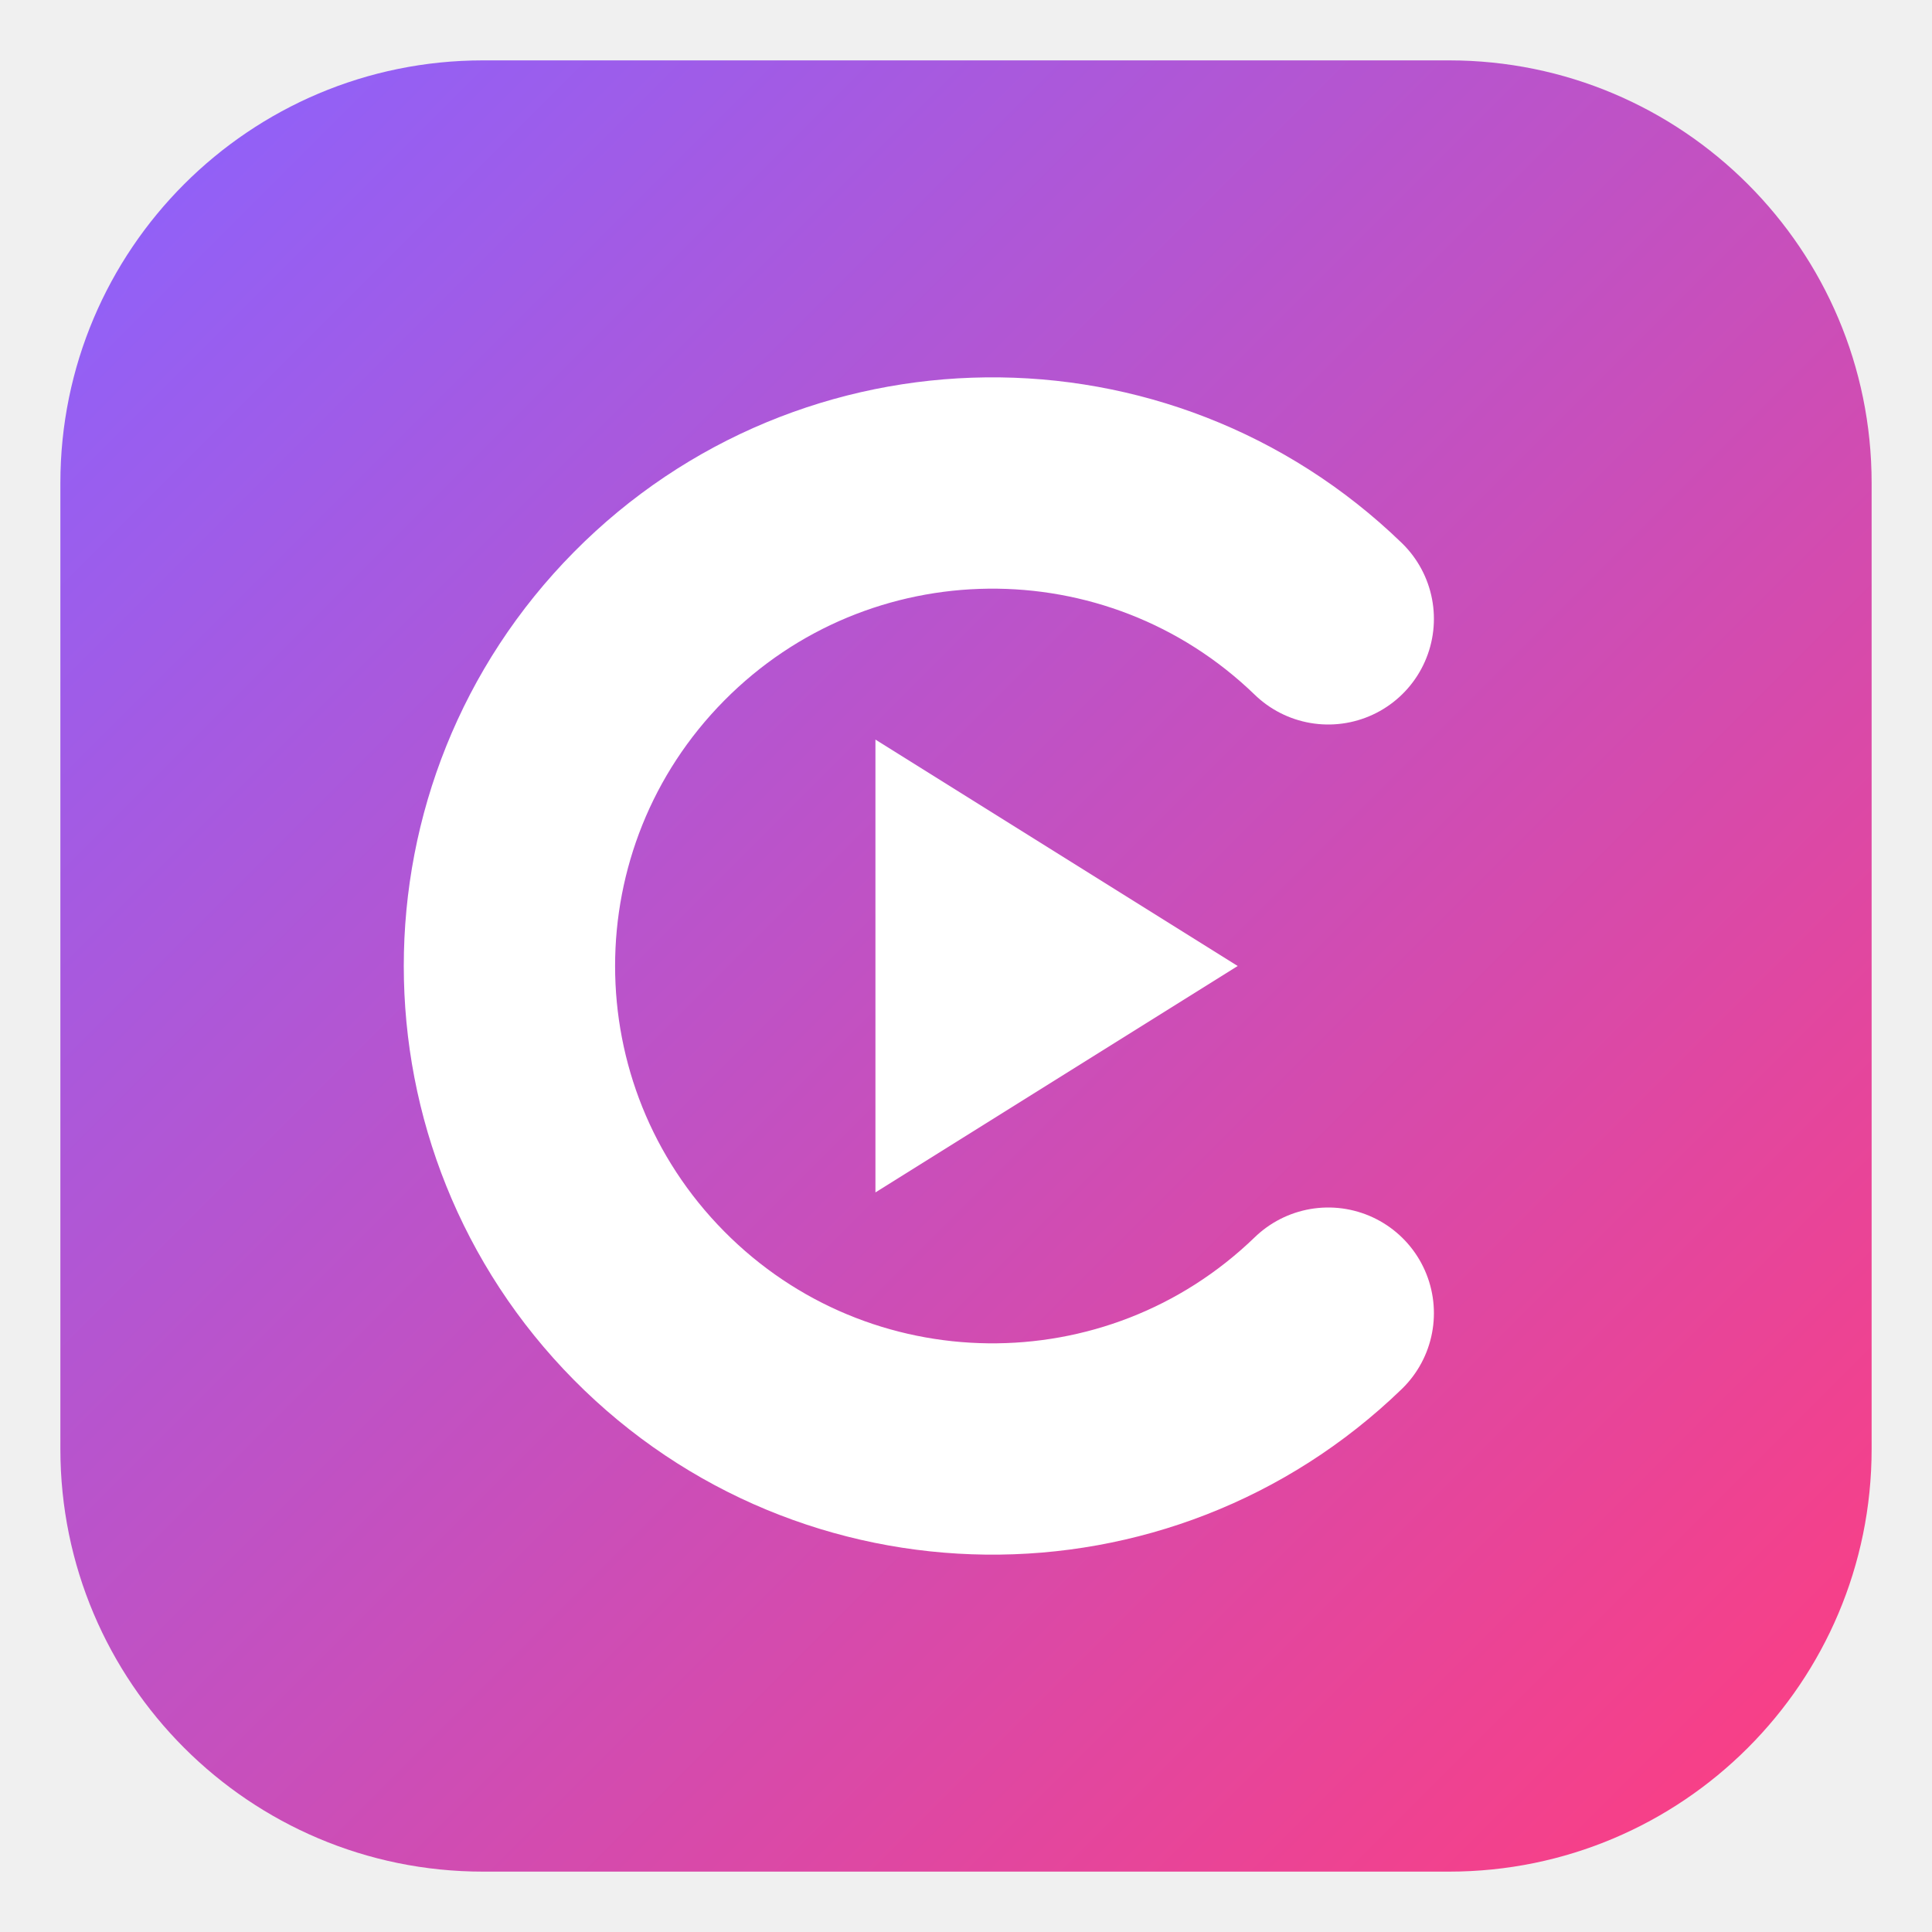
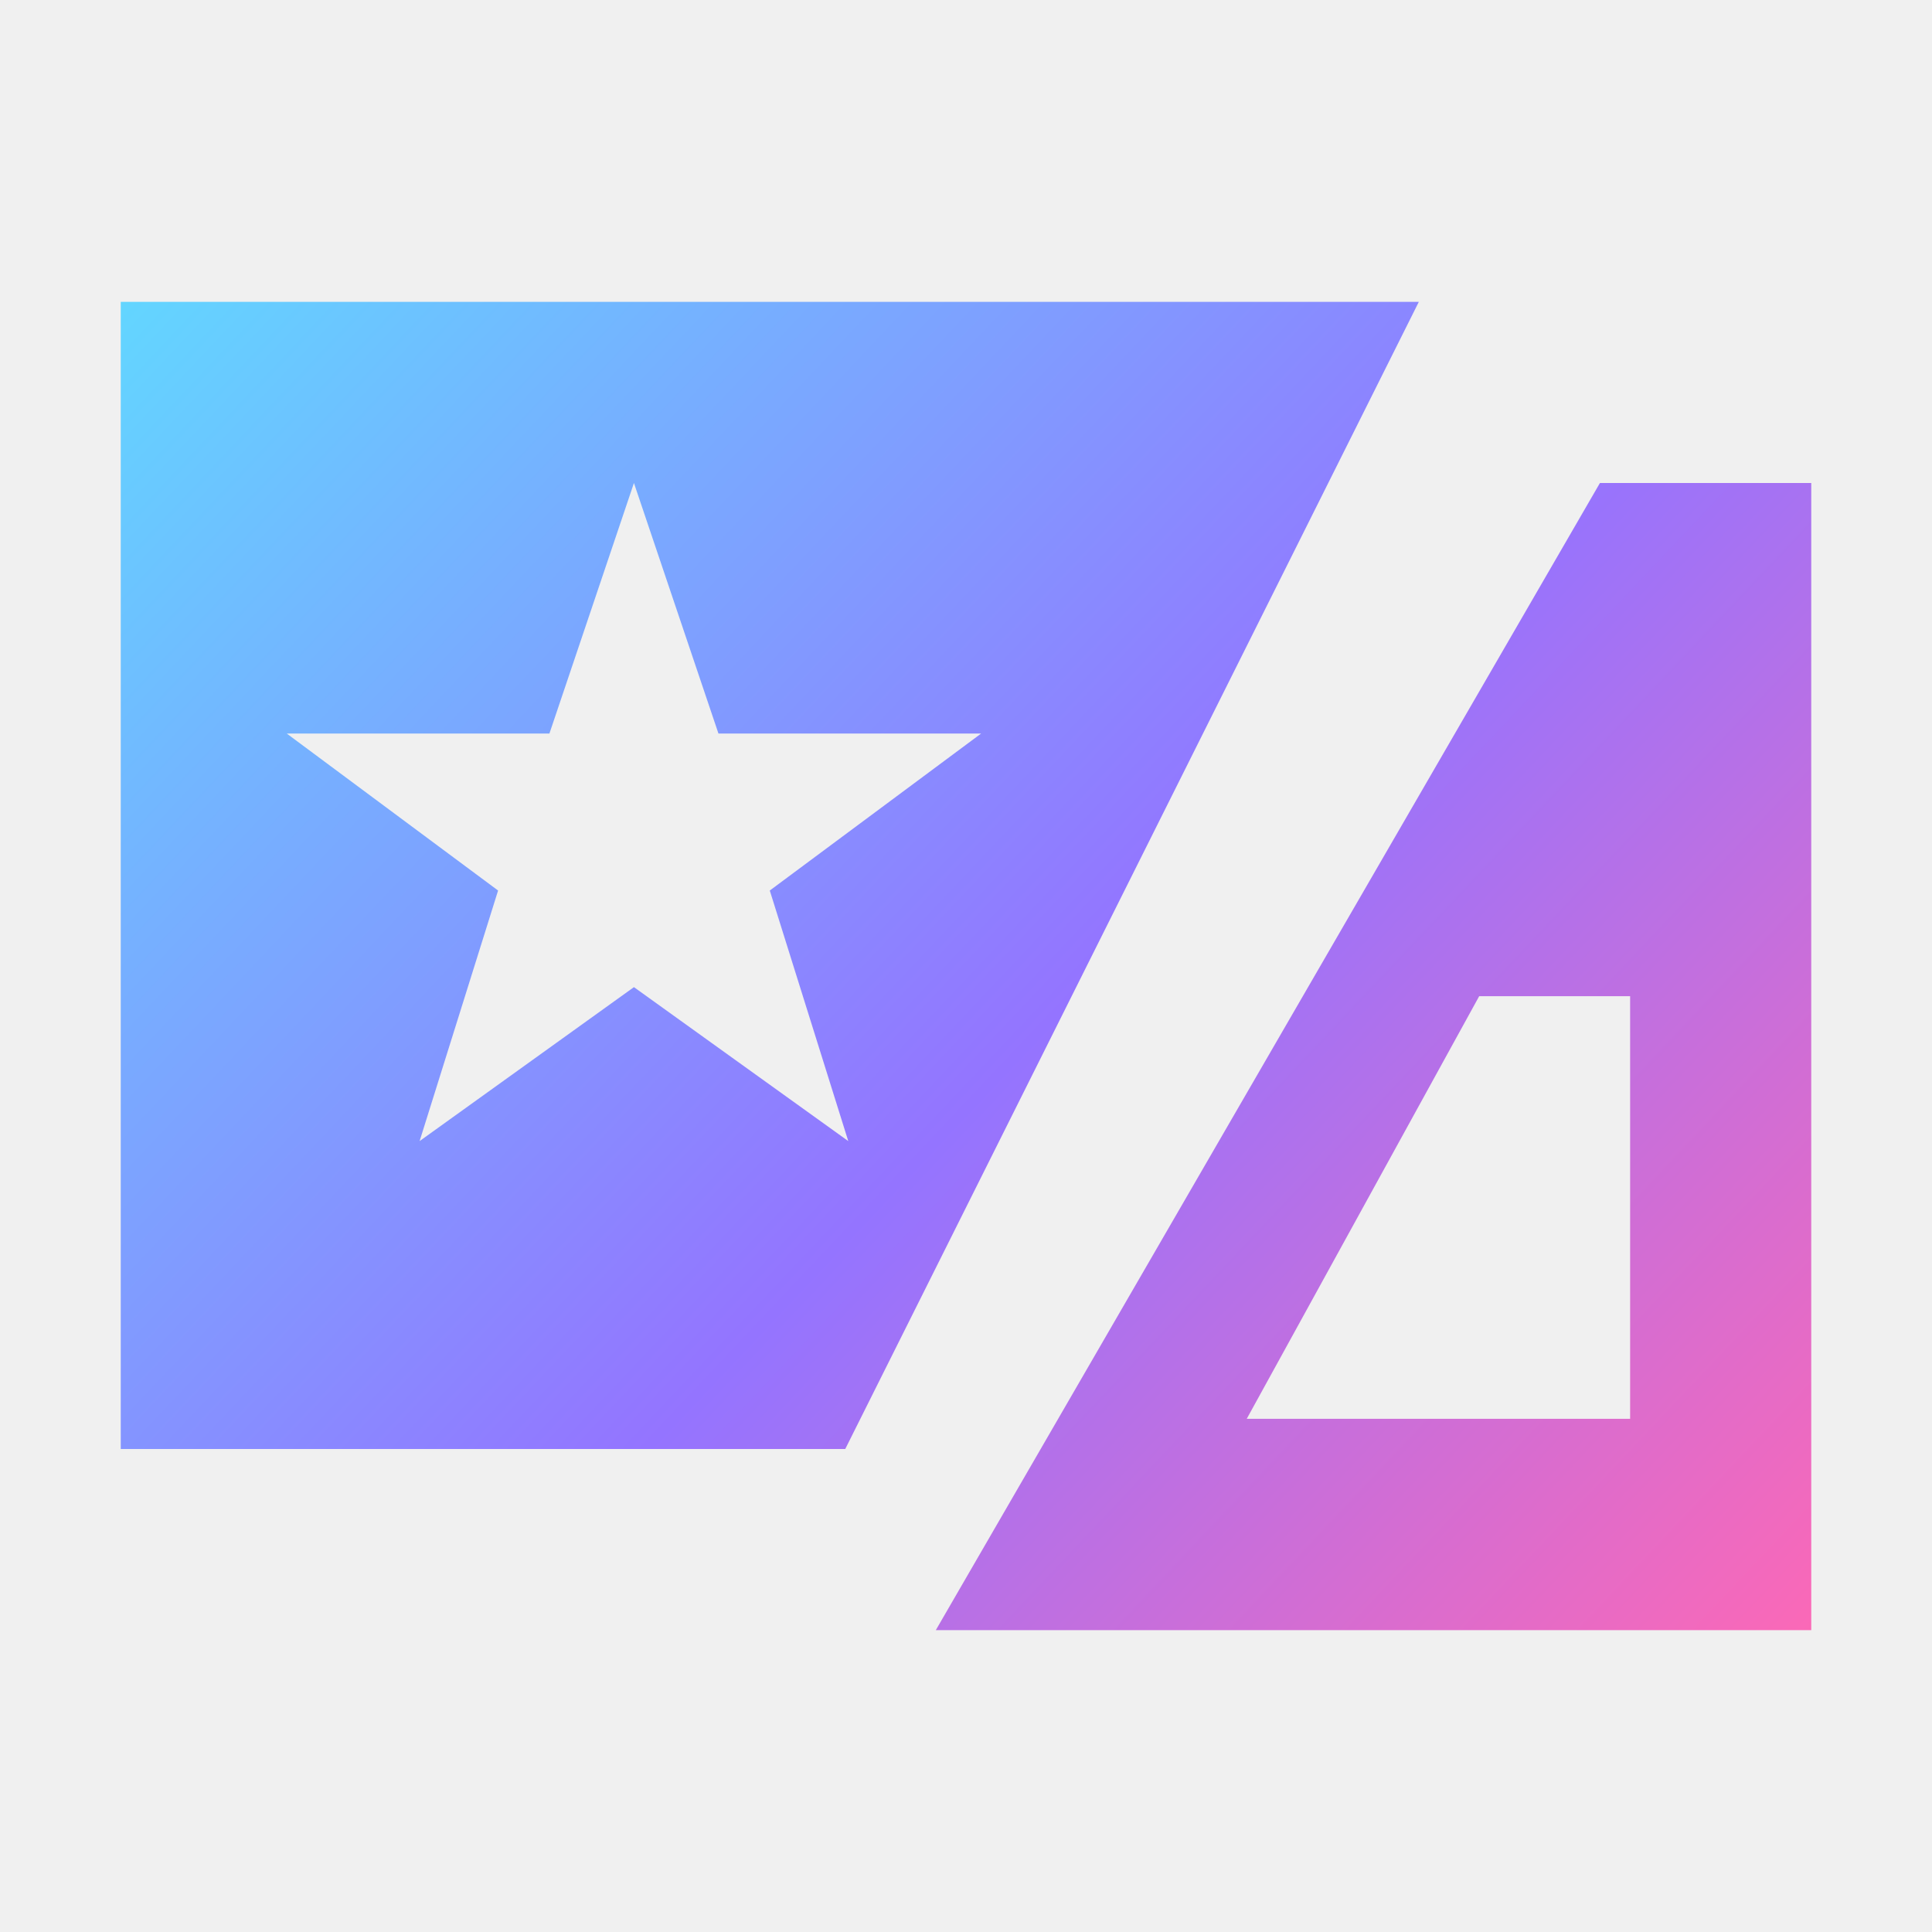
<svg xmlns="http://www.w3.org/2000/svg" viewBox="0 0 64 64">
  <defs>
-     <linearGradient id="g" x1="0" y1="0" x2="1" y2="1">
-       <stop offset="0" stop-color="#8a63ff" />
-       <stop offset="1" stop-color="#ff3d7f" />
+     <linearGradient id="mark" x1="6" y1="7" x2="59" y2="57" gradientUnits="userSpaceOnUse">
+       <stop stop-color="#62d7ff" />
+       <stop offset=".54" stop-color="#9474ff" />
+       <stop offset="1" stop-color="#ff68b4" />
    </linearGradient>
  </defs>
-   <rect x="2" y="2" width="60" height="60" rx="14" fill="url(#g)" />
-   <path d="M44 20.5A16 16 0 1 0 44 43.5" fill="none" stroke="#fff" stroke-width="7" stroke-linecap="round" />
-   <path d="M29 24.5v15l12-7.5z" fill="#fff" />
+   <path fill="url(#mark)" fill-rule="evenodd" d="M4 10h43L28 48H4z M21 16l2.8 8.3h8.7l-7 5.2 2.6 8.3-7.1-5.1-7.1 5.1 2.6-8.3-7-5.2h8.7z M53 16h7v38H31z M49 33l-7.7 14H54V33z" />
</svg>
